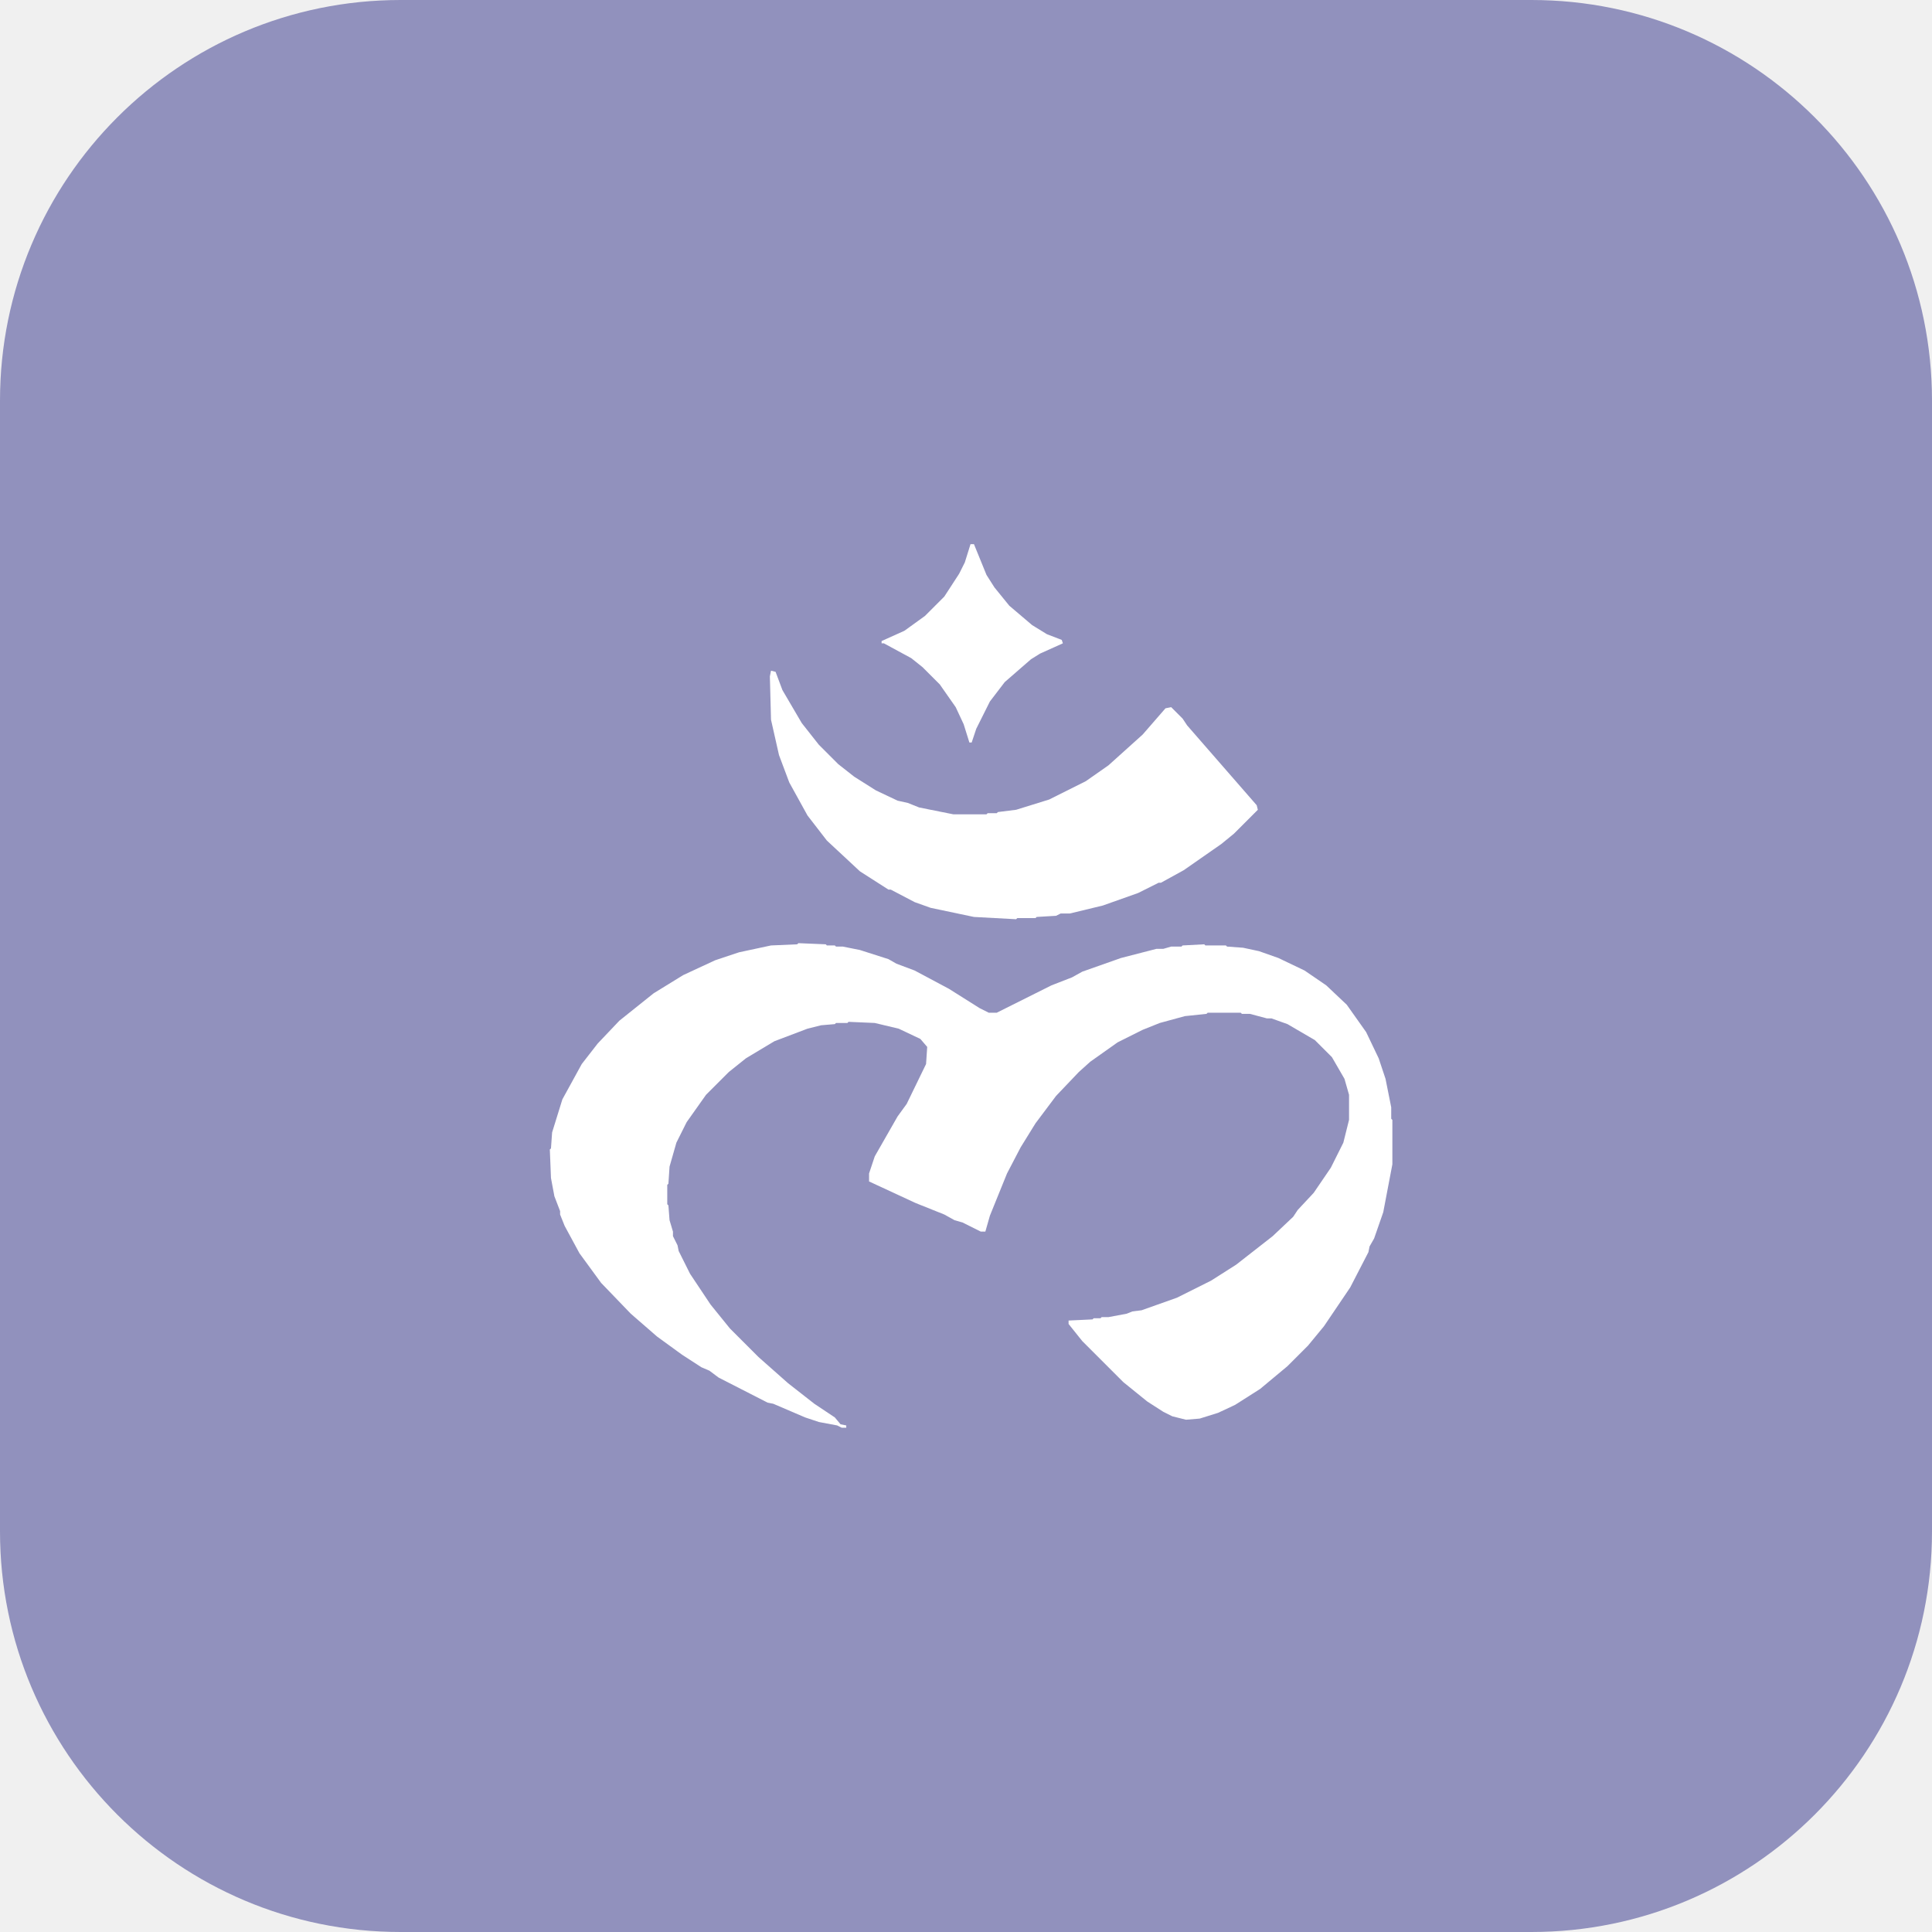
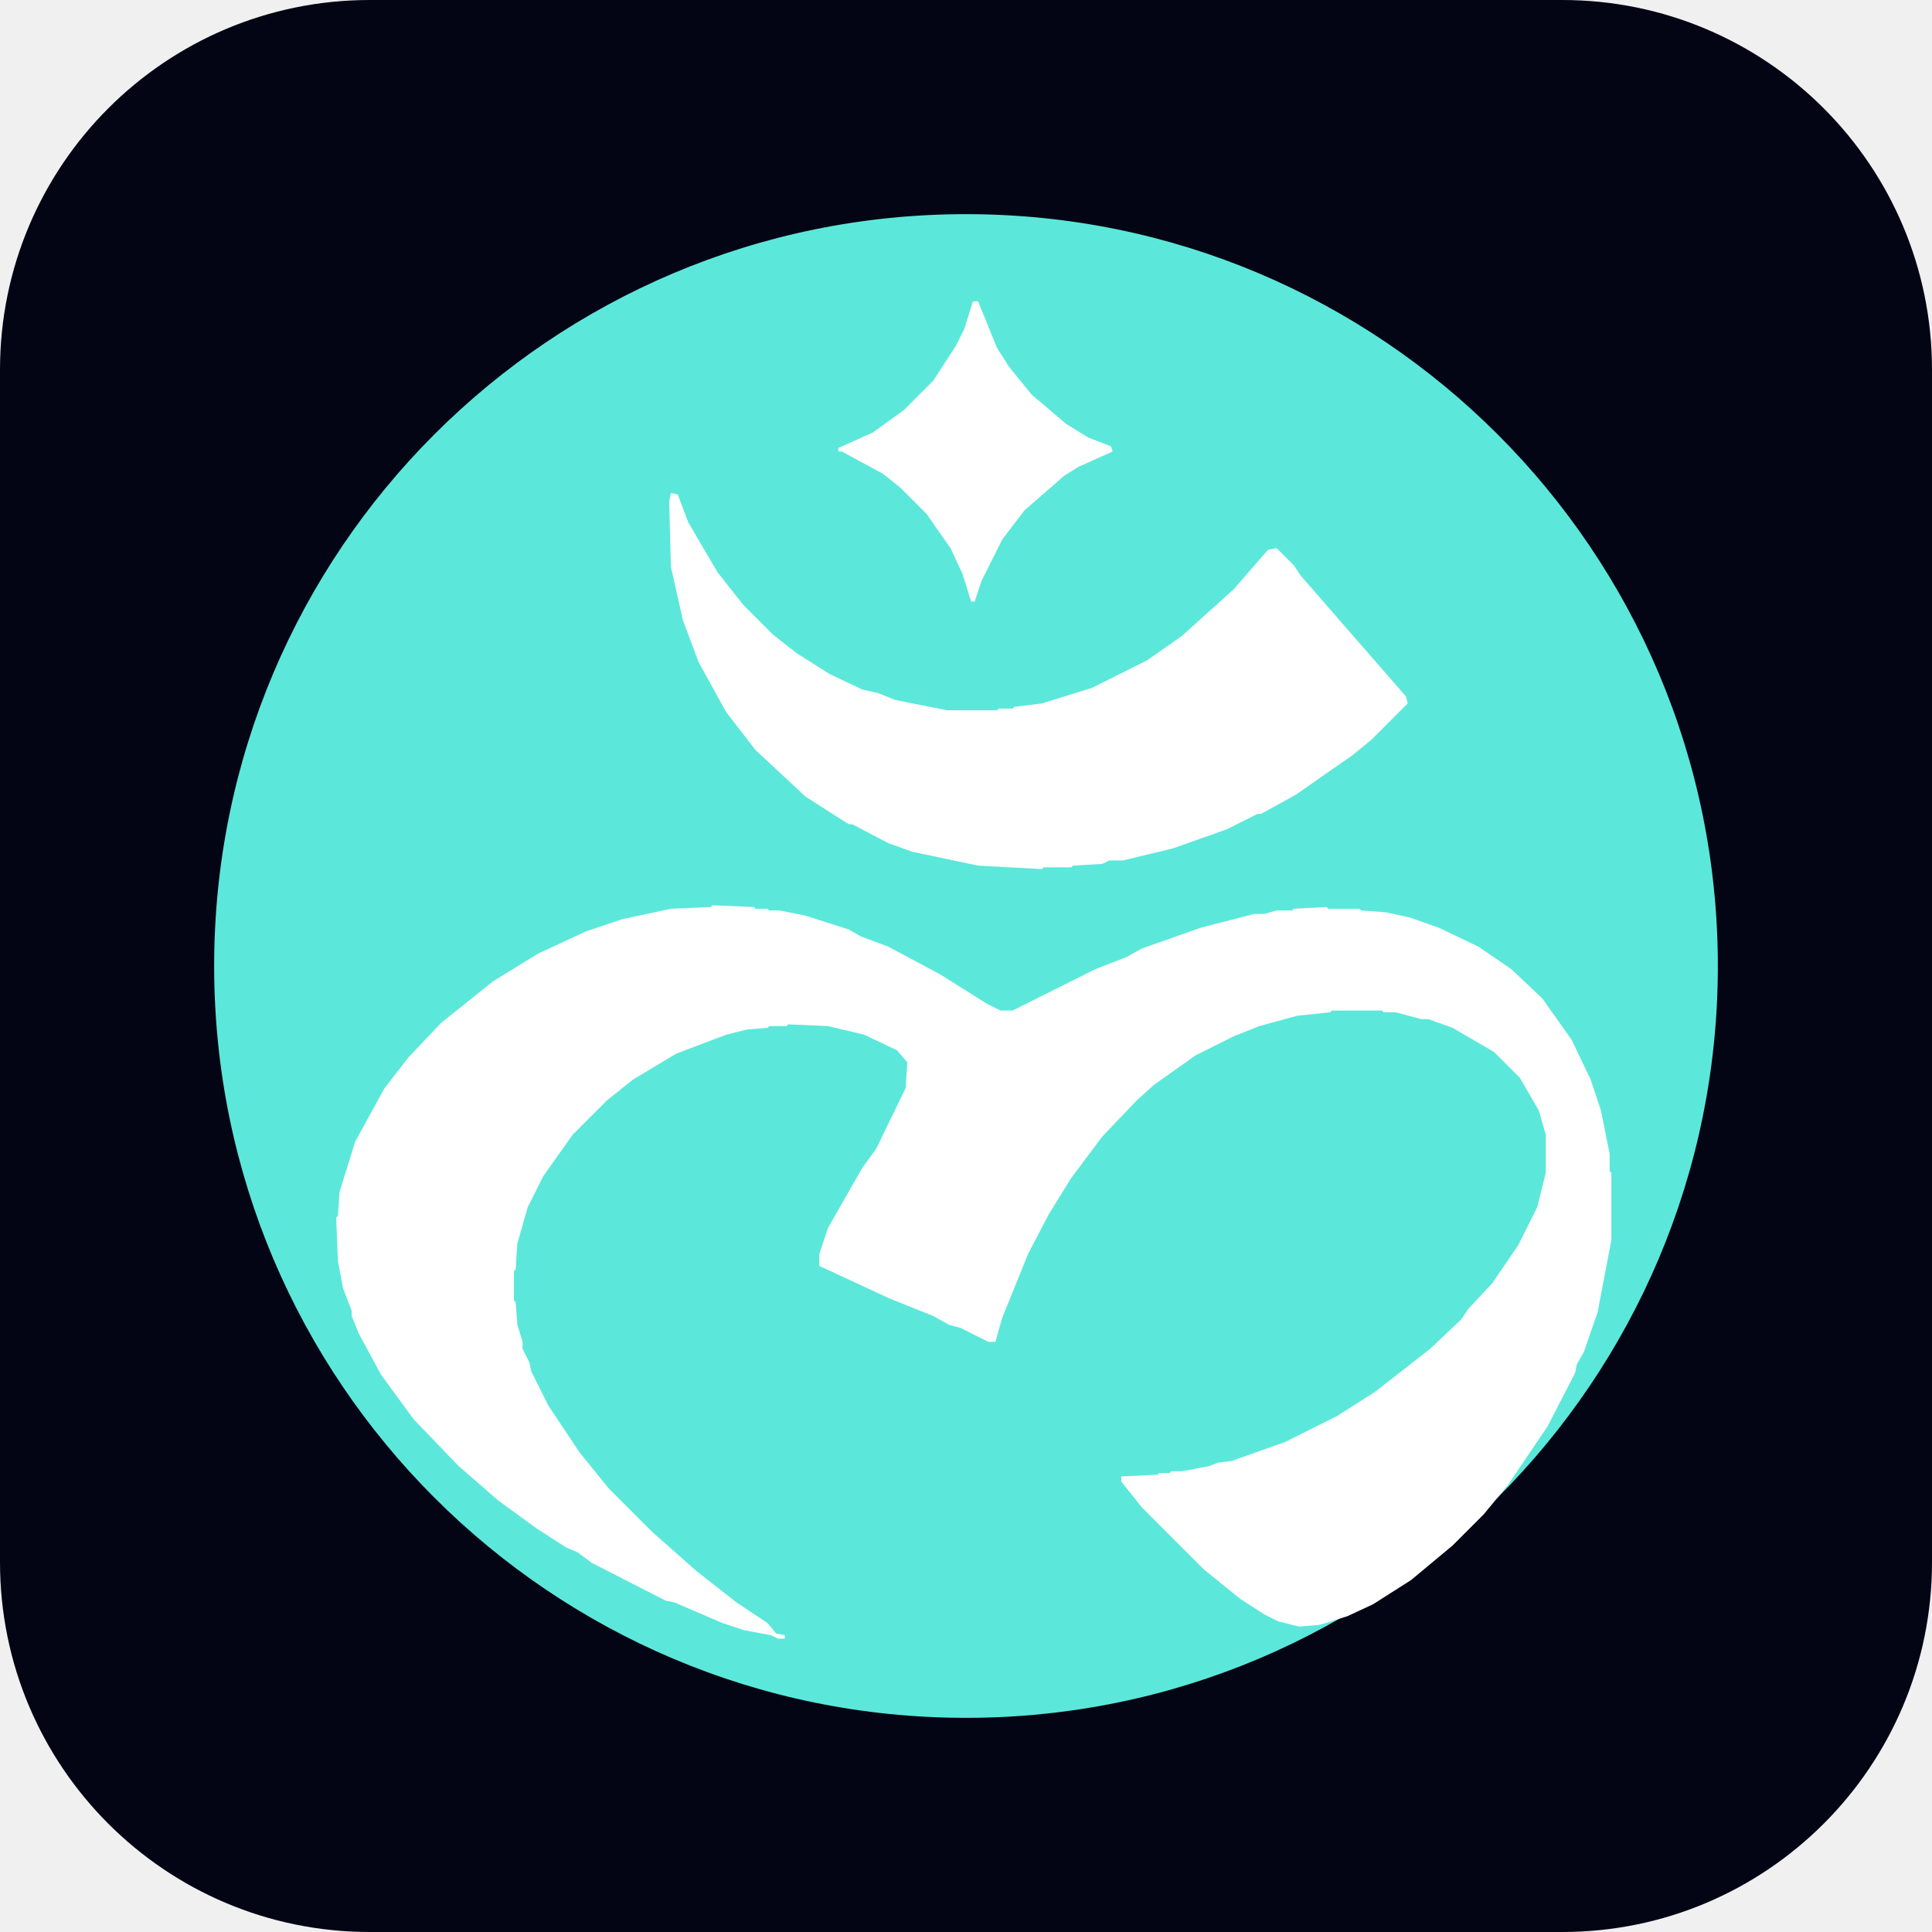
<svg xmlns="http://www.w3.org/2000/svg" viewBox="0 0 1254 1254">
-   <rect width="1254" height="1254" rx="260" fill="#9191BD" />
-   <g transform="translate(163 163) scale(.74)">
+   <rect width="1254" height="1254" rx="240" fill="#040514" />
+   <circle cx="627" cy="627" r="488" fill="#5BE8DA" />
+   <g transform="translate(627 610) scale(1.12) translate(-627 -627)">
    <path fill="#FFFFFF" fill-rule="evenodd" d="M 264 773 L 263 787 L 262 788 L 263 813 L 266 829 L 271 842 L 271 845 L 275 855 L 288 879 L 307 905 L 333 932 L 356 952 L 378 968 L 395 979 L 402 982 L 410 988 L 453 1010 L 458 1011 L 486 1023 L 498 1027 L 514 1030 L 518 1032 L 522 1032 L 522 1030 L 517 1029 L 512 1023 L 494 1011 L 471 993 L 445 970 L 420 945 L 403 924 L 385 897 L 375 877 L 374 872 L 370 864 L 370 860 L 367 850 L 366 837 L 365 836 L 365 819 L 366 818 L 367 803 L 373 782 L 382 764 L 399 740 L 419 720 L 434 708 L 459 693 L 488 682 L 500 679 L 512 678 L 513 677 L 523 677 L 524 676 L 547 677 L 568 682 L 587 691 L 593 698 L 592 713 L 575 748 L 567 759 L 547 794 L 542 809 L 542 816 L 583 835 L 608 845 L 617 850 L 624 852 L 640 860 L 644 860 L 648 846 L 663 809 L 675 786 L 688 765 L 706 741 L 726 720 L 736 711 L 760 694 L 782 683 L 797 677 L 819 671 L 838 669 L 839 668 L 868 668 L 869 669 L 876 669 L 891 673 L 895 673 L 909 678 L 933 692 L 948 707 L 959 726 L 963 740 L 963 762 L 958 782 L 947 804 L 932 826 L 918 841 L 914 847 L 896 864 L 864 889 L 842 903 L 812 918 L 781 929 L 773 930 L 768 932 L 752 935 L 746 935 L 745 936 L 739 936 L 738 937 L 717 938 L 717 941 L 729 956 L 765 992 L 786 1009 L 800 1018 L 808 1022 L 820 1025 L 832 1024 L 848 1019 L 863 1012 L 885 998 L 909 978 L 927 960 L 941 943 L 964 909 L 980 878 L 981 873 L 985 866 L 993 843 L 1001 801 L 1001 762 L 1000 761 L 1000 751 L 995 726 L 989 708 L 978 685 L 961 661 L 943 644 L 924 631 L 901 620 L 884 614 L 870 611 L 856 610 L 855 609 L 837 609 L 836 608 L 817 609 L 816 610 L 807 610 L 800 612 L 794 612 L 763 620 L 729 632 L 720 637 L 702 644 L 654 668 L 647 668 L 639 664 L 612 647 L 582 631 L 566 625 L 559 621 L 534 613 L 519 610 L 513 610 L 512 609 L 505 609 L 504 608 L 480 607 L 479 608 L 456 609 L 428 615 L 407 622 L 379 635 L 353 651 L 323 675 L 304 695 L 290 713 L 273 744 Z M 456 368 L 455 373 L 456 411 L 463 442 L 472 466 L 488 495 L 505 517 L 534 544 L 559 560 L 561 560 L 582 571 L 596 576 L 634 584 L 671 586 L 672 585 L 688 585 L 689 584 L 706 583 L 710 581 L 718 581 L 747 574 L 778 563 L 796 554 L 798 554 L 818 543 L 851 520 L 862 511 L 883 490 L 882 486 L 821 416 L 817 410 L 807 400 L 802 401 L 782 424 L 752 451 L 732 465 L 700 481 L 671 490 L 655 492 L 654 493 L 646 493 L 645 494 L 616 494 L 586 488 L 576 484 L 567 482 L 548 473 L 529 461 L 515 450 L 498 433 L 483 414 L 466 385 L 460 369 Z M 634 257 L 631 257 L 626 273 L 621 283 L 608 303 L 591 320 L 573 333 L 553 342 L 553 344 L 555 344 L 579 357 L 589 365 L 604 380 L 618 400 L 625 415 L 630 431 L 632 431 L 636 419 L 648 395 L 661 378 L 684 358 L 692 353 L 712 344 L 711 341 L 698 336 L 685 328 L 665 311 L 652 295 L 645 284 Z" />
  </g>
</svg>
